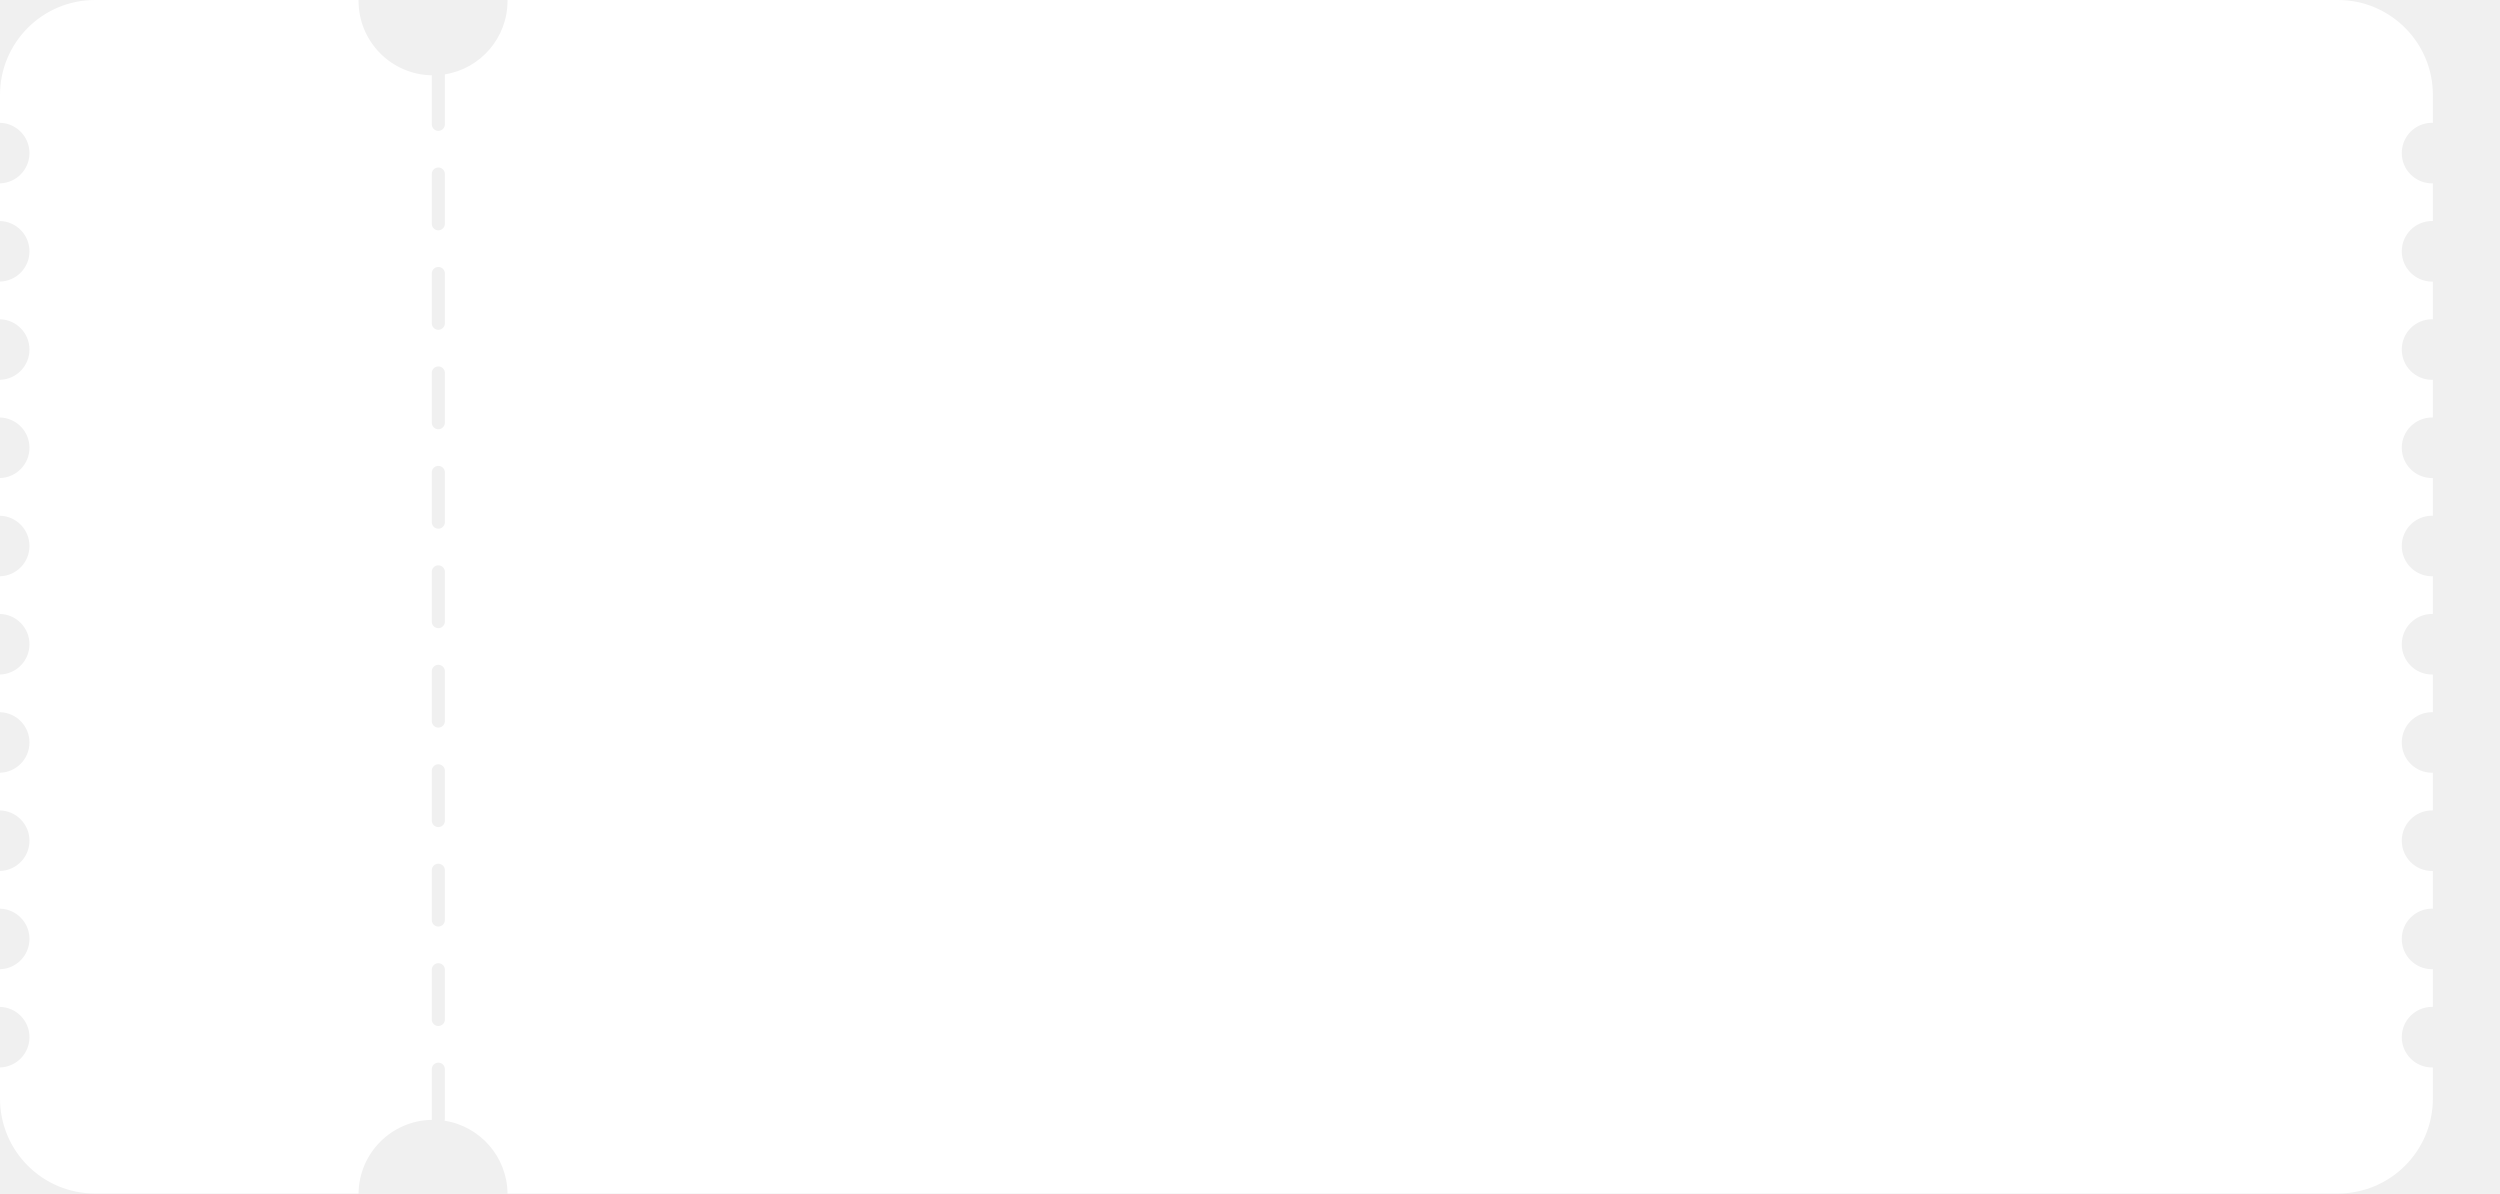
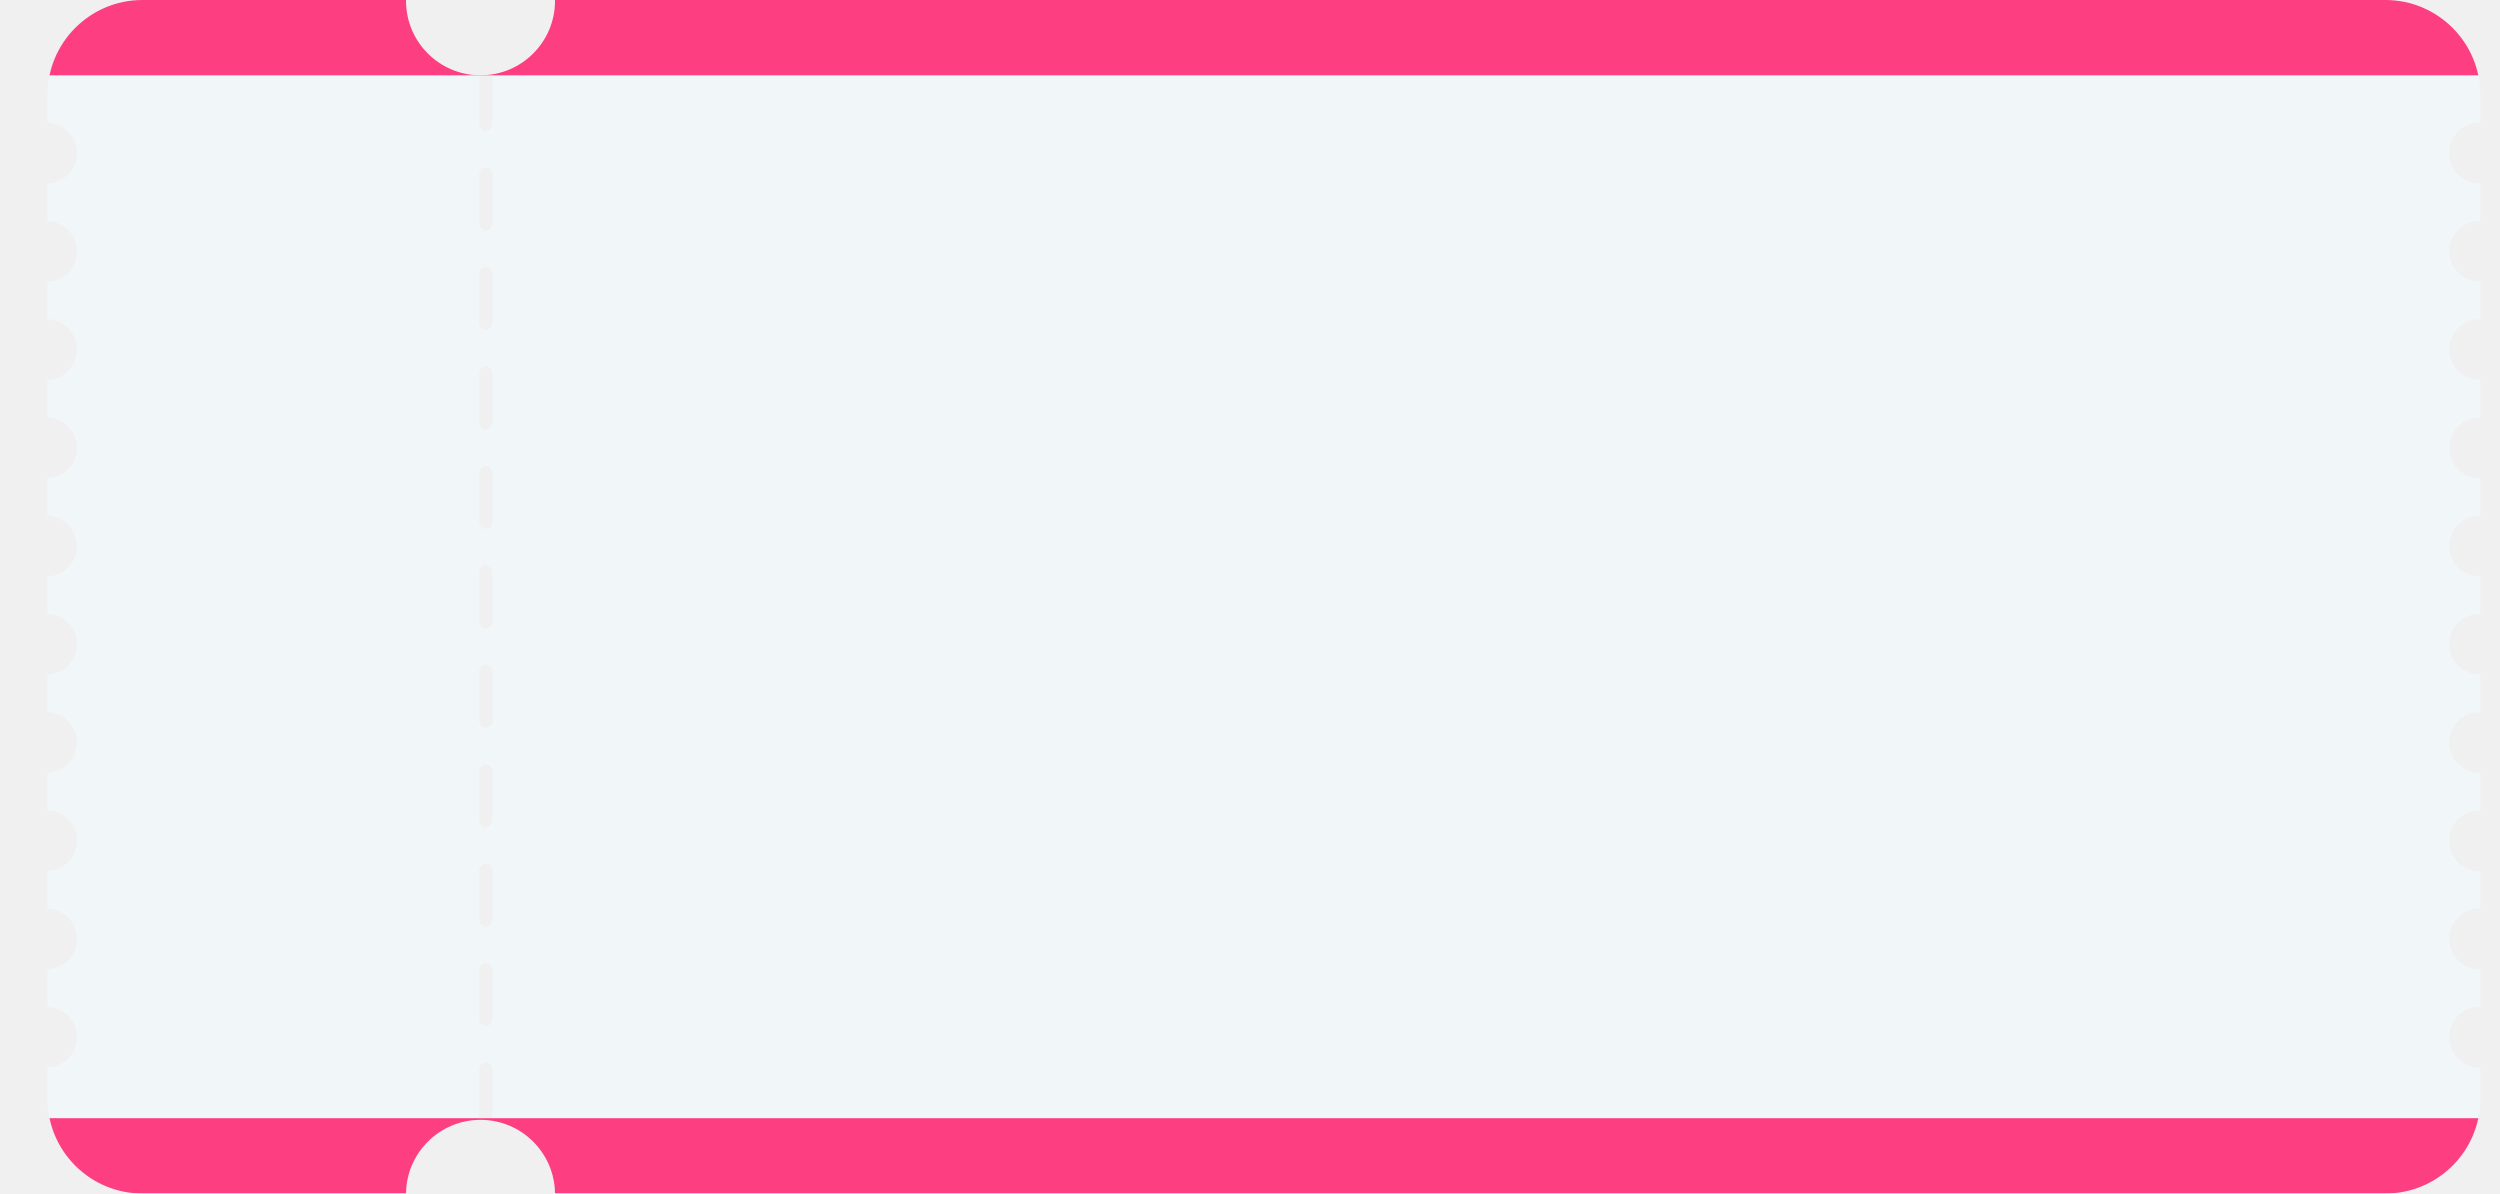
- <svg xmlns="http://www.w3.org/2000/svg" width="1527" height="729" viewBox="0 0 1527 729">
-   <path fill-rule="evenodd" clip-rule="evenodd" d="M271.732 45.428C293.424 41.964 310 23.168 310 0.5C310 0.333 309.999 0.166 309.997 0H1428C1460.03 0 1486 25.968 1486 58V75.007C1485.83 75.002 1485.67 75 1485.5 75C1475.28 75 1467 83.283 1467 93.5C1467 103.717 1475.28 112 1485.5 112C1485.67 112 1485.83 111.998 1486 111.993V135.007C1485.94 135.005 1485.88 135.004 1485.83 135.003C1485.77 135.002 1485.72 135.001 1485.67 135.001C1485.61 135 1485.56 135 1485.5 135C1475.28 135 1467 143.283 1467 153.5C1467 163.717 1475.28 172 1485.5 172C1485.67 172 1485.83 171.998 1486 171.993V195.007C1485.83 195.002 1485.67 195 1485.5 195C1475.28 195 1467 203.283 1467 213.5C1467 223.717 1475.28 232 1485.5 232C1485.58 232 1485.65 232 1485.73 231.999C1485.82 231.997 1485.91 231.996 1486 231.993V255.007C1485.83 255.002 1485.67 255 1485.5 255C1475.28 255 1467 263.283 1467 273.5C1467 283.717 1475.28 292 1485.5 292L1485.61 292L1485.67 291.999L1485.78 291.998C1485.85 291.997 1485.93 291.995 1486 291.993V315.007C1485.83 315.002 1485.67 315 1485.5 315C1475.28 315 1467 323.283 1467 333.5C1467 343.717 1475.28 352 1485.5 352C1485.67 352 1485.83 351.998 1486 351.993V375.007C1485.83 375.002 1485.67 375 1485.5 375C1475.28 375 1467 383.283 1467 393.5C1467 403.717 1475.28 412 1485.5 412C1485.58 412 1485.66 411.999 1485.74 411.998C1485.83 411.997 1485.91 411.996 1486 411.993V435.007C1485.95 435.005 1485.89 435.004 1485.84 435.003C1485.72 435.001 1485.61 435 1485.5 435C1475.28 435 1467 443.283 1467 453.5C1467 463.717 1475.28 472 1485.5 472C1485.67 472 1485.83 471.998 1486 471.993V495.007C1485.95 495.005 1485.91 495.004 1485.86 495.003L1485.74 495.002C1485.66 495.001 1485.58 495 1485.5 495C1475.28 495 1467 503.283 1467 513.5C1467 523.717 1475.28 532 1485.5 532C1485.57 532 1485.63 532 1485.7 531.999C1485.8 531.998 1485.9 531.996 1486 531.993V555.007C1485.92 555.005 1485.85 555.003 1485.77 555.002C1485.73 555.001 1485.68 555.001 1485.64 555.001C1485.59 555 1485.55 555 1485.5 555C1475.28 555 1467 563.283 1467 573.5C1467 583.717 1475.28 592 1485.5 592C1485.61 592 1485.71 591.999 1485.82 591.997C1485.88 591.996 1485.94 591.995 1486 591.993V615.007C1485.83 615.002 1485.67 615 1485.5 615C1475.28 615 1467 623.283 1467 633.5C1467 643.717 1475.28 652 1485.5 652C1485.57 652 1485.64 652 1485.71 651.999C1485.81 651.998 1485.9 651.996 1486 651.993V671C1486 703.033 1460.03 729 1428 729H309.997C309.755 706.503 293.186 687.922 271.578 684.547C271.68 684.195 271.734 683.823 271.734 683.438V653.062C271.734 650.853 269.943 649.062 267.734 649.062C265.525 649.062 263.734 650.853 263.734 653.062V683.438C263.734 683.63 263.748 683.82 263.774 684.006C239.146 684.391 219.268 704.343 219.003 729H58C25.968 729 0 703.033 0 671V651.993C9.986 651.728 18 643.55 18 633.5C18 623.45 9.986 615.272 0 615.007V591.993C9.986 591.728 18 583.55 18 573.5C18 563.45 9.986 555.272 0 555.007V531.993C9.986 531.728 18 523.55 18 513.5C18 503.45 9.986 495.272 0 495.007V471.993C9.986 471.728 18 463.55 18 453.5C18 443.45 9.986 435.272 0 435.007V411.993C9.986 411.728 18 403.55 18 393.5C18 383.45 9.986 375.272 0 375.007V351.993C9.986 351.728 18 343.55 18 333.5C18 323.45 9.986 315.272 0 315.007V291.993C9.986 291.728 18 283.55 18 273.5C18 263.45 9.986 255.272 0 255.007V231.993C9.986 231.728 18 223.55 18 213.5C18 203.45 9.986 195.272 0 195.007V171.993C9.986 171.728 18 163.55 18 153.5C18 143.45 9.986 135.272 0 135.007V111.993C9.986 111.728 18 103.55 18 93.5C18 83.45 9.986 75.272 0 75.007V58C0 25.968 25.968 0 58 0H219.003C219.001 0.166 219 0.333 219 0.5C219 25.373 238.959 45.585 263.734 45.994V75.938C263.734 78.147 265.525 79.938 267.734 79.938C269.944 79.938 271.734 78.147 271.734 75.938V45.562C271.734 45.518 271.734 45.473 271.732 45.428ZM271.734 106.312C271.734 104.103 269.944 102.312 267.734 102.312C265.525 102.312 263.734 104.103 263.734 106.312V136.688C263.734 138.897 265.525 140.688 267.734 140.688C269.944 140.688 271.734 138.897 271.734 136.688V106.312ZM271.734 167.062C271.734 164.853 269.944 163.062 267.734 163.062C265.525 163.062 263.734 164.853 263.734 167.062V197.438C263.734 199.647 265.525 201.438 267.734 201.438C269.944 201.438 271.734 199.647 271.734 197.438V167.062ZM271.734 227.812C271.734 225.603 269.944 223.812 267.734 223.812C265.525 223.812 263.734 225.603 263.734 227.812V258.188C263.734 260.397 265.525 262.188 267.734 262.188C269.944 262.188 271.734 260.397 271.734 258.188V227.812ZM271.734 288.562C271.734 286.353 269.944 284.562 267.734 284.562C265.525 284.562 263.734 286.353 263.734 288.562V318.938C263.734 321.147 265.525 322.938 267.734 322.938C269.944 322.938 271.734 321.147 271.734 318.938V288.562ZM271.734 349.312C271.734 347.103 269.944 345.312 267.734 345.312C265.525 345.312 263.734 347.103 263.734 349.312L263.734 379.688C263.734 381.897 265.525 383.688 267.734 383.688C269.944 383.688 271.734 381.897 271.734 379.688L271.734 349.312ZM271.734 410.062C271.734 407.853 269.944 406.062 267.734 406.062C265.525 406.062 263.734 407.853 263.734 410.062V440.438C263.734 442.647 265.525 444.438 267.734 444.438C269.943 444.438 271.734 442.647 271.734 440.438V410.062ZM271.734 470.812C271.734 468.603 269.943 466.812 267.734 466.812C265.525 466.812 263.734 468.603 263.734 470.812V501.188C263.734 503.397 265.525 505.188 267.734 505.188C269.943 505.188 271.734 503.397 271.734 501.188V470.812ZM271.734 531.562C271.734 529.353 269.943 527.562 267.734 527.562C265.525 527.562 263.734 529.353 263.734 531.562V561.938C263.734 564.147 265.525 565.938 267.734 565.938C269.943 565.938 271.734 564.147 271.734 561.938V531.562ZM271.734 592.312C271.734 590.103 269.943 588.312 267.734 588.312C265.525 588.312 263.734 590.103 263.734 592.312V622.688C263.734 624.897 265.525 626.688 267.734 626.688C269.943 626.688 271.734 624.897 271.734 622.688V592.312Z" fill="white" />
-   <mask id="mask0_14_976" style="mask-type:alpha" maskUnits="userSpaceOnUse" x="0" y="0" width="1486" height="729">
-     <path fill-rule="evenodd" clip-rule="evenodd" d="M310 0.5C310 25.629 289.629 46 264.5 46C239.371 46 219 25.629 219 0.5C219 0.333 219.001 0.166 219.003 0H58C25.968 0 0 25.968 0 58V75.007C9.986 75.272 18 83.45 18 93.5C18 103.55 9.986 111.728 0 111.993V135.007C9.986 135.272 18 143.45 18 153.5C18 163.55 9.986 171.728 0 171.993V195.007C9.986 195.272 18 203.45 18 213.5C18 223.55 9.986 231.728 0 231.993V255.007C9.986 255.272 18 263.45 18 273.5C18 283.55 9.986 291.728 0 291.993V315.007C9.986 315.272 18 323.45 18 333.5C18 343.55 9.986 351.728 0 351.993V375.007C9.986 375.272 18 383.45 18 393.5C18 403.55 9.986 411.728 0 411.993V435.007C9.986 435.272 18 443.45 18 453.5C18 463.55 9.986 471.728 0 471.993V495.007C9.986 495.272 18 503.45 18 513.5C18 523.55 9.986 531.728 0 531.993V555.007C9.986 555.272 18 563.45 18 573.5C18 583.55 9.986 591.728 0 591.993V615.007C9.986 615.272 18 623.45 18 633.5C18 643.55 9.986 651.728 0 651.993V671C0 703.033 25.968 729 58 729H219.003C219.271 704.101 239.538 684 264.5 684C289.462 684 309.729 704.101 309.997 729H1428C1460.03 729 1486 703.033 1486 671V651.993C1485.83 651.998 1485.67 652 1485.5 652C1475.28 652 1467 643.717 1467 633.5C1467 623.283 1475.28 615 1485.5 615C1485.67 615 1485.83 615.002 1486 615.007V591.993C1485.94 591.995 1485.88 591.996 1485.82 591.997C1485.71 591.999 1485.61 592 1485.5 592C1475.28 592 1467 583.717 1467 573.5C1467 563.283 1475.28 555 1485.5 555C1485.55 555 1485.59 555 1485.64 555.001C1485.68 555.001 1485.73 555.001 1485.77 555.002C1485.85 555.003 1485.92 555.005 1486 555.007V531.993C1485.9 531.996 1485.8 531.998 1485.7 531.999C1485.63 532 1485.57 532 1485.5 532C1475.28 532 1467 523.717 1467 513.5C1467 503.283 1475.28 495 1485.5 495C1485.58 495 1485.66 495.001 1485.74 495.002C1485.83 495.003 1485.91 495.004 1486 495.007V471.993C1485.83 471.998 1485.67 472 1485.5 472C1475.28 472 1467 463.717 1467 453.5C1467 443.283 1475.28 435 1485.5 435C1485.61 435 1485.72 435.001 1485.84 435.003C1485.89 435.004 1485.95 435.005 1486 435.007V411.993C1485.91 411.996 1485.83 411.997 1485.74 411.998C1485.66 411.999 1485.58 412 1485.5 412C1475.28 412 1467 403.717 1467 393.5C1467 383.283 1475.28 375 1485.5 375C1485.67 375 1485.83 375.002 1486 375.007V351.993C1485.83 351.998 1485.67 352 1485.5 352C1475.28 352 1467 343.717 1467 333.5C1467 323.283 1475.28 315 1485.5 315C1485.67 315 1485.83 315.002 1486 315.007V291.993C1485.93 291.995 1485.85 291.997 1485.78 291.998L1485.67 291.999C1485.61 292 1485.56 292 1485.5 292C1475.28 292 1467 283.717 1467 273.5C1467 263.283 1475.28 255 1485.5 255C1485.67 255 1485.83 255.002 1486 255.007V231.993C1485.91 231.996 1485.82 231.997 1485.73 231.999C1485.65 232 1485.58 232 1485.5 232C1475.28 232 1467 223.717 1467 213.5C1467 203.283 1475.28 195 1485.5 195C1485.67 195 1485.83 195.002 1486 195.007V171.993C1485.83 171.998 1485.67 172 1485.5 172C1475.28 172 1467 163.717 1467 153.5C1467 143.283 1475.28 135 1485.5 135C1485.56 135 1485.61 135 1485.67 135.001C1485.72 135.001 1485.77 135.002 1485.83 135.003C1485.88 135.004 1485.94 135.005 1486 135.007V111.993C1485.83 111.998 1485.67 112 1485.5 112C1475.28 112 1467 103.717 1467 93.5C1467 83.283 1475.28 75 1485.5 75C1485.67 75 1485.83 75.002 1486 75.007V58C1486 25.968 1460.03 0 1428 0H309.997C309.999 0.166 310 0.333 310 0.5Z" fill="white" />
+ <svg xmlns="http://www.w3.org/2000/svg" width="1527" height="729" viewBox="0 0 1527 729" fill="none">
+   <path fill-rule="evenodd" clip-rule="evenodd" d="M300.732 45.428C322.424 41.964 339 23.168 339 0.5C339 0.333 338.999 0.166 338.997 0H1457C1489.03 0 1515 25.968 1515 58V75.007C1514.83 75.002 1514.67 75 1514.5 75C1504.28 75 1496 83.283 1496 93.5C1496 103.717 1504.28 112 1514.5 112C1514.67 112 1514.83 111.998 1515 111.993V135.007C1514.94 135.005 1514.88 135.004 1514.83 135.003C1514.77 135.002 1514.72 135.001 1514.67 135.001C1514.61 135 1514.56 135 1514.5 135C1504.28 135 1496 143.283 1496 153.5C1496 163.717 1504.28 172 1514.5 172C1514.67 172 1514.83 171.998 1515 171.993V195.007C1514.83 195.002 1514.67 195 1514.5 195C1504.28 195 1496 203.283 1496 213.5C1496 223.717 1504.28 232 1514.5 232C1514.58 232 1514.65 232 1514.73 231.999C1514.82 231.997 1514.91 231.996 1515 231.993V255.007C1514.83 255.002 1514.67 255 1514.5 255C1504.28 255 1496 263.283 1496 273.5C1496 283.717 1504.28 292 1514.5 292L1514.61 292L1514.67 291.999L1514.78 291.998C1514.85 291.997 1514.93 291.995 1515 291.993V315.007C1514.83 315.002 1514.67 315 1514.5 315C1504.28 315 1496 323.283 1496 333.5C1496 343.717 1504.28 352 1514.5 352C1514.67 352 1514.83 351.998 1515 351.993V375.007C1514.83 375.002 1514.67 375 1514.5 375C1504.28 375 1496 383.283 1496 393.5C1496 403.717 1504.28 412 1514.5 412C1514.58 412 1514.66 411.999 1514.74 411.998C1514.83 411.997 1514.91 411.996 1515 411.993V435.007C1514.95 435.005 1514.89 435.004 1514.84 435.003C1514.72 435.001 1514.61 435 1514.5 435C1504.28 435 1496 443.283 1496 453.5C1496 463.717 1504.28 472 1514.5 472C1514.67 472 1514.83 471.998 1515 471.993V495.007C1514.95 495.005 1514.91 495.004 1514.86 495.003L1514.74 495.002C1514.66 495.001 1514.58 495 1514.5 495C1504.28 495 1496 503.283 1496 513.5C1496 523.717 1504.28 532 1514.5 532C1514.57 532 1514.63 532 1514.7 531.999C1514.8 531.998 1514.9 531.996 1515 531.993V555.007C1514.92 555.005 1514.85 555.003 1514.77 555.002C1514.73 555.001 1514.68 555.001 1514.64 555.001C1514.59 555 1514.55 555 1514.5 555C1504.28 555 1496 563.283 1496 573.5C1496 583.717 1504.28 592 1514.5 592C1514.61 592 1514.71 591.999 1514.82 591.997C1514.88 591.996 1514.94 591.995 1515 591.993V615.007C1514.83 615.002 1514.67 615 1514.5 615C1504.28 615 1496 623.283 1496 633.5C1496 643.717 1504.28 652 1514.5 652C1514.57 652 1514.64 652 1514.71 651.999C1514.81 651.998 1514.9 651.996 1515 651.993V671C1515 703.033 1489.03 729 1457 729H338.997C338.755 706.503 322.186 687.922 300.578 684.547C300.68 684.195 300.734 683.823 300.734 683.438V653.062C300.734 650.853 298.943 649.062 296.734 649.062C294.525 649.062 292.734 650.853 292.734 653.062V683.438C292.734 683.63 292.748 683.82 292.774 684.006C268.146 684.391 248.268 704.343 248.003 729H87C54.968 729 29 703.033 29 671V651.993C38.986 651.728 47 643.55 47 633.5C47 623.45 38.986 615.272 29 615.007V591.993C38.986 591.728 47 583.55 47 573.5C47 563.45 38.986 555.272 29 555.007V531.993C38.986 531.728 47 523.55 47 513.5C47 503.45 38.986 495.272 29 495.007V471.993C38.986 471.728 47 463.55 47 453.5C47 443.45 38.986 435.272 29 435.007V411.993C38.986 411.728 47 403.55 47 393.5C47 383.45 38.986 375.272 29 375.007V351.993C38.986 351.728 47 343.55 47 333.5C47 323.45 38.986 315.272 29 315.007V291.993C38.986 291.728 47 283.55 47 273.5C47 263.45 38.986 255.272 29 255.007V231.993C38.986 231.728 47 223.55 47 213.5C47 203.45 38.986 195.272 29 195.007V171.993C38.986 171.728 47 163.55 47 153.5C47 143.45 38.986 135.272 29 135.007V111.993C38.986 111.728 47 103.55 47 93.5C47 83.45 38.986 75.272 29 75.007V58C29 25.968 54.968 0 87 0H248.003C248.001 0.166 248 0.333 248 0.5C248 25.373 267.959 45.585 292.734 45.994V75.938C292.734 78.147 294.525 79.938 296.734 79.938C298.944 79.938 300.734 78.147 300.734 75.938V45.562C300.734 45.518 300.734 45.473 300.732 45.428ZM300.734 106.312C300.734 104.103 298.944 102.312 296.734 102.312C294.525 102.312 292.734 104.103 292.734 106.312V136.688C292.734 138.897 294.525 140.688 296.734 140.688C298.944 140.688 300.734 138.897 300.734 136.688V106.312ZM300.734 167.062C300.734 164.853 298.944 163.062 296.734 163.062C294.525 163.062 292.734 164.853 292.734 167.062V197.438C292.734 199.647 294.525 201.438 296.734 201.438C298.944 201.438 300.734 199.647 300.734 197.438V167.062ZM300.734 227.812C300.734 225.603 298.944 223.812 296.734 223.812C294.525 223.812 292.734 225.603 292.734 227.812V258.188C292.734 260.397 294.525 262.188 296.734 262.188C298.944 262.188 300.734 260.397 300.734 258.188V227.812ZM300.734 288.562C300.734 286.353 298.944 284.562 296.734 284.562C294.525 284.562 292.734 286.353 292.734 288.562V318.938C292.734 321.147 294.525 322.938 296.734 322.938C298.944 322.938 300.734 321.147 300.734 318.938V288.562ZM300.734 349.312C300.734 347.103 298.944 345.312 296.734 345.312C294.525 345.312 292.734 347.103 292.734 349.312L292.734 379.688C292.734 381.897 294.525 383.688 296.734 383.688C298.944 383.688 300.734 381.897 300.734 379.688L300.734 349.312ZM300.734 410.062C300.734 407.853 298.944 406.062 296.734 406.062C294.525 406.062 292.734 407.853 292.734 410.062V440.438C292.734 442.647 294.525 444.438 296.734 444.438C298.943 444.438 300.734 442.647 300.734 440.438V410.062ZM300.734 470.812C300.734 468.603 298.943 466.812 296.734 466.812C294.525 466.812 292.734 468.603 292.734 470.812V501.188C292.734 503.397 294.525 505.188 296.734 505.188C298.943 505.188 300.734 503.397 300.734 501.188V470.812ZM300.734 531.562C300.734 529.353 298.943 527.562 296.734 527.562C294.525 527.562 292.734 529.353 292.734 531.562V561.938C292.734 564.147 294.525 565.938 296.734 565.938C298.943 565.938 300.734 564.147 300.734 561.938V531.562ZM300.734 592.312C300.734 590.103 298.943 588.312 296.734 588.312C294.525 588.312 292.734 590.103 292.734 592.312V622.688C292.734 624.897 294.525 626.688 296.734 626.688C298.943 626.688 300.734 624.897 300.734 622.688V592.312Z" fill="#F1F6F9" />
+   <mask id="mask0_52_5" style="mask-type:alpha" maskUnits="userSpaceOnUse" x="29" y="0" width="1486" height="729">
+     <path fill-rule="evenodd" clip-rule="evenodd" d="M339 0.5C339 25.629 318.629 46 293.5 46C268.371 46 248 25.629 248 0.5C248 0.333 248.001 0.166 248.003 0H87C54.968 0 29 25.968 29 58V75.007C38.986 75.272 47 83.45 47 93.5C47 103.55 38.986 111.728 29 111.993V135.007C38.986 135.272 47 143.45 47 153.5C47 163.55 38.986 171.728 29 171.993V195.007C38.986 195.272 47 203.45 47 213.5C47 223.55 38.986 231.728 29 231.993V255.007C38.986 255.272 47 263.45 47 273.5C47 283.55 38.986 291.728 29 291.993V315.007C38.986 315.272 47 323.45 47 333.5C47 343.55 38.986 351.728 29 351.993V375.007C38.986 375.272 47 383.45 47 393.5C47 403.55 38.986 411.728 29 411.993V435.007C38.986 435.272 47 443.45 47 453.5C47 463.55 38.986 471.728 29 471.993V495.007C38.986 495.272 47 503.45 47 513.5C47 523.55 38.986 531.728 29 531.993V555.007C38.986 555.272 47 563.45 47 573.5C47 583.55 38.986 591.728 29 591.993V615.007C38.986 615.272 47 623.45 47 633.5C47 643.55 38.986 651.728 29 651.993V671C29 703.033 54.968 729 87 729H248.003C248.271 704.101 268.538 684 293.5 684C318.462 684 338.729 704.101 338.997 729H1457C1489.03 729 1515 703.033 1515 671V651.993C1514.83 651.998 1514.67 652 1514.5 652C1504.28 652 1496 643.717 1496 633.5C1496 623.283 1504.28 615 1514.5 615C1514.67 615 1514.83 615.002 1515 615.007V591.993C1514.94 591.995 1514.88 591.996 1514.82 591.997C1514.71 591.999 1514.61 592 1514.5 592C1504.28 592 1496 583.717 1496 573.5C1496 563.283 1504.28 555 1514.5 555C1514.55 555 1514.59 555 1514.64 555.001C1514.68 555.001 1514.73 555.001 1514.77 555.002C1514.85 555.003 1514.92 555.005 1515 555.007V531.993C1514.9 531.996 1514.8 531.998 1514.7 531.999C1514.63 532 1514.57 532 1514.5 532C1504.28 532 1496 523.717 1496 513.5C1496 503.283 1504.28 495 1514.5 495C1514.58 495 1514.66 495.001 1514.74 495.002C1514.83 495.003 1514.91 495.004 1515 495.007V471.993C1514.83 471.998 1514.67 472 1514.5 472C1504.28 472 1496 463.717 1496 453.5C1496 443.283 1504.28 435 1514.5 435C1514.61 435 1514.72 435.001 1514.84 435.003C1514.89 435.004 1514.95 435.005 1515 435.007V411.993C1514.91 411.996 1514.83 411.997 1514.74 411.998C1514.66 411.999 1514.58 412 1514.5 412C1504.28 412 1496 403.717 1496 393.5C1496 383.283 1504.28 375 1514.5 375C1514.67 375 1514.83 375.002 1515 375.007V351.993C1514.83 351.998 1514.67 352 1514.5 352C1504.28 352 1496 343.717 1496 333.5C1496 323.283 1504.28 315 1514.5 315C1514.67 315 1514.83 315.002 1515 315.007V291.993C1514.93 291.995 1514.85 291.997 1514.78 291.998L1514.67 291.999C1514.61 292 1514.56 292 1514.5 292C1504.28 292 1496 283.717 1496 273.5C1496 263.283 1504.28 255 1514.5 255C1514.67 255 1514.83 255.002 1515 255.007V231.993C1514.91 231.996 1514.82 231.997 1514.73 231.999C1514.65 232 1514.58 232 1514.5 232C1504.28 232 1496 223.717 1496 213.5C1496 203.283 1504.28 195 1514.5 195C1514.67 195 1514.83 195.002 1515 195.007V171.993C1514.83 171.998 1514.67 172 1514.5 172C1504.28 172 1496 163.717 1496 153.5C1496 143.283 1504.28 135 1514.5 135C1514.56 135 1514.61 135 1514.67 135.001C1514.72 135.001 1514.77 135.002 1514.83 135.003C1514.88 135.004 1514.94 135.005 1515 135.007V111.993C1514.83 111.998 1514.67 112 1514.5 112C1504.28 112 1496 103.717 1496 93.5C1496 83.283 1504.28 75 1514.5 75C1514.67 75 1514.83 75.002 1515 75.007V58C1515 25.968 1489.03 0 1457 0H338.997C338.999 0.166 339 0.333 339 0.5Z" fill="white" />
  </mask>
-   <g mask="url(#mask0_14_976)">
- </g>
+   <g mask="url(#mask0_52_5)">
+     <rect x="29" width="1498" height="46" fill="#FD3E81" />
+     <rect x="23" y="683" width="1498" height="46" fill="#FD3E81" />
+   </g>
</svg>
